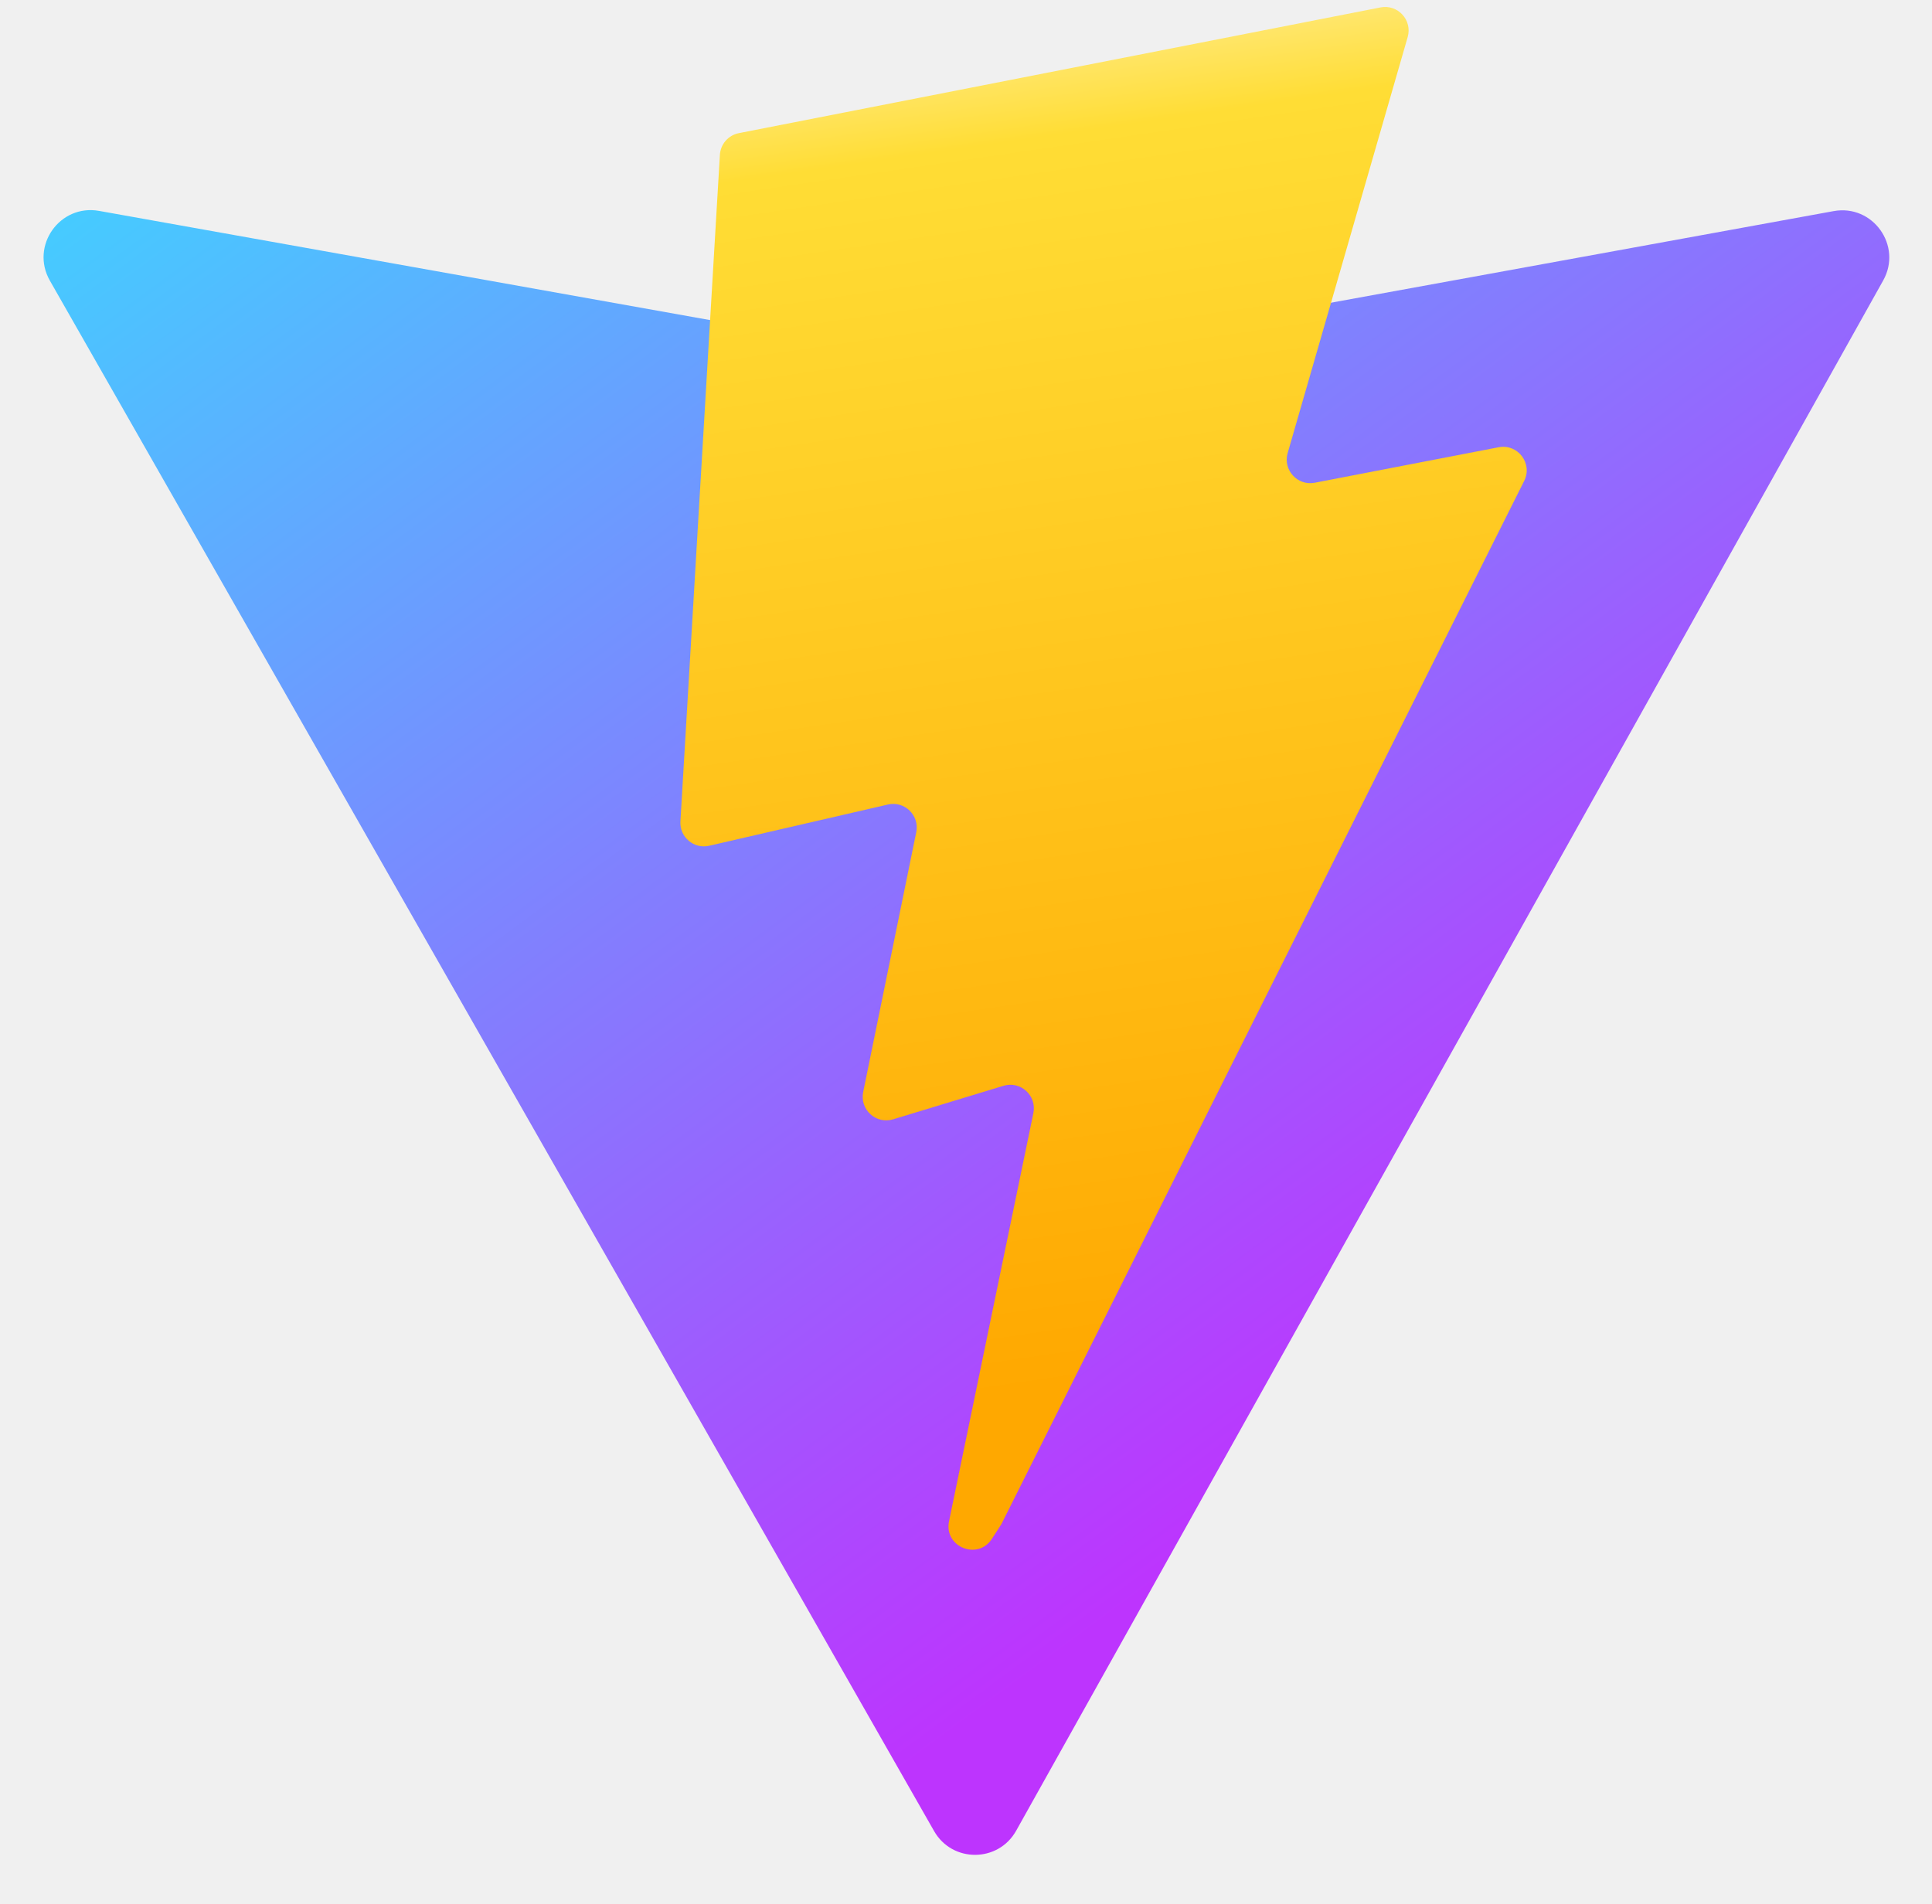
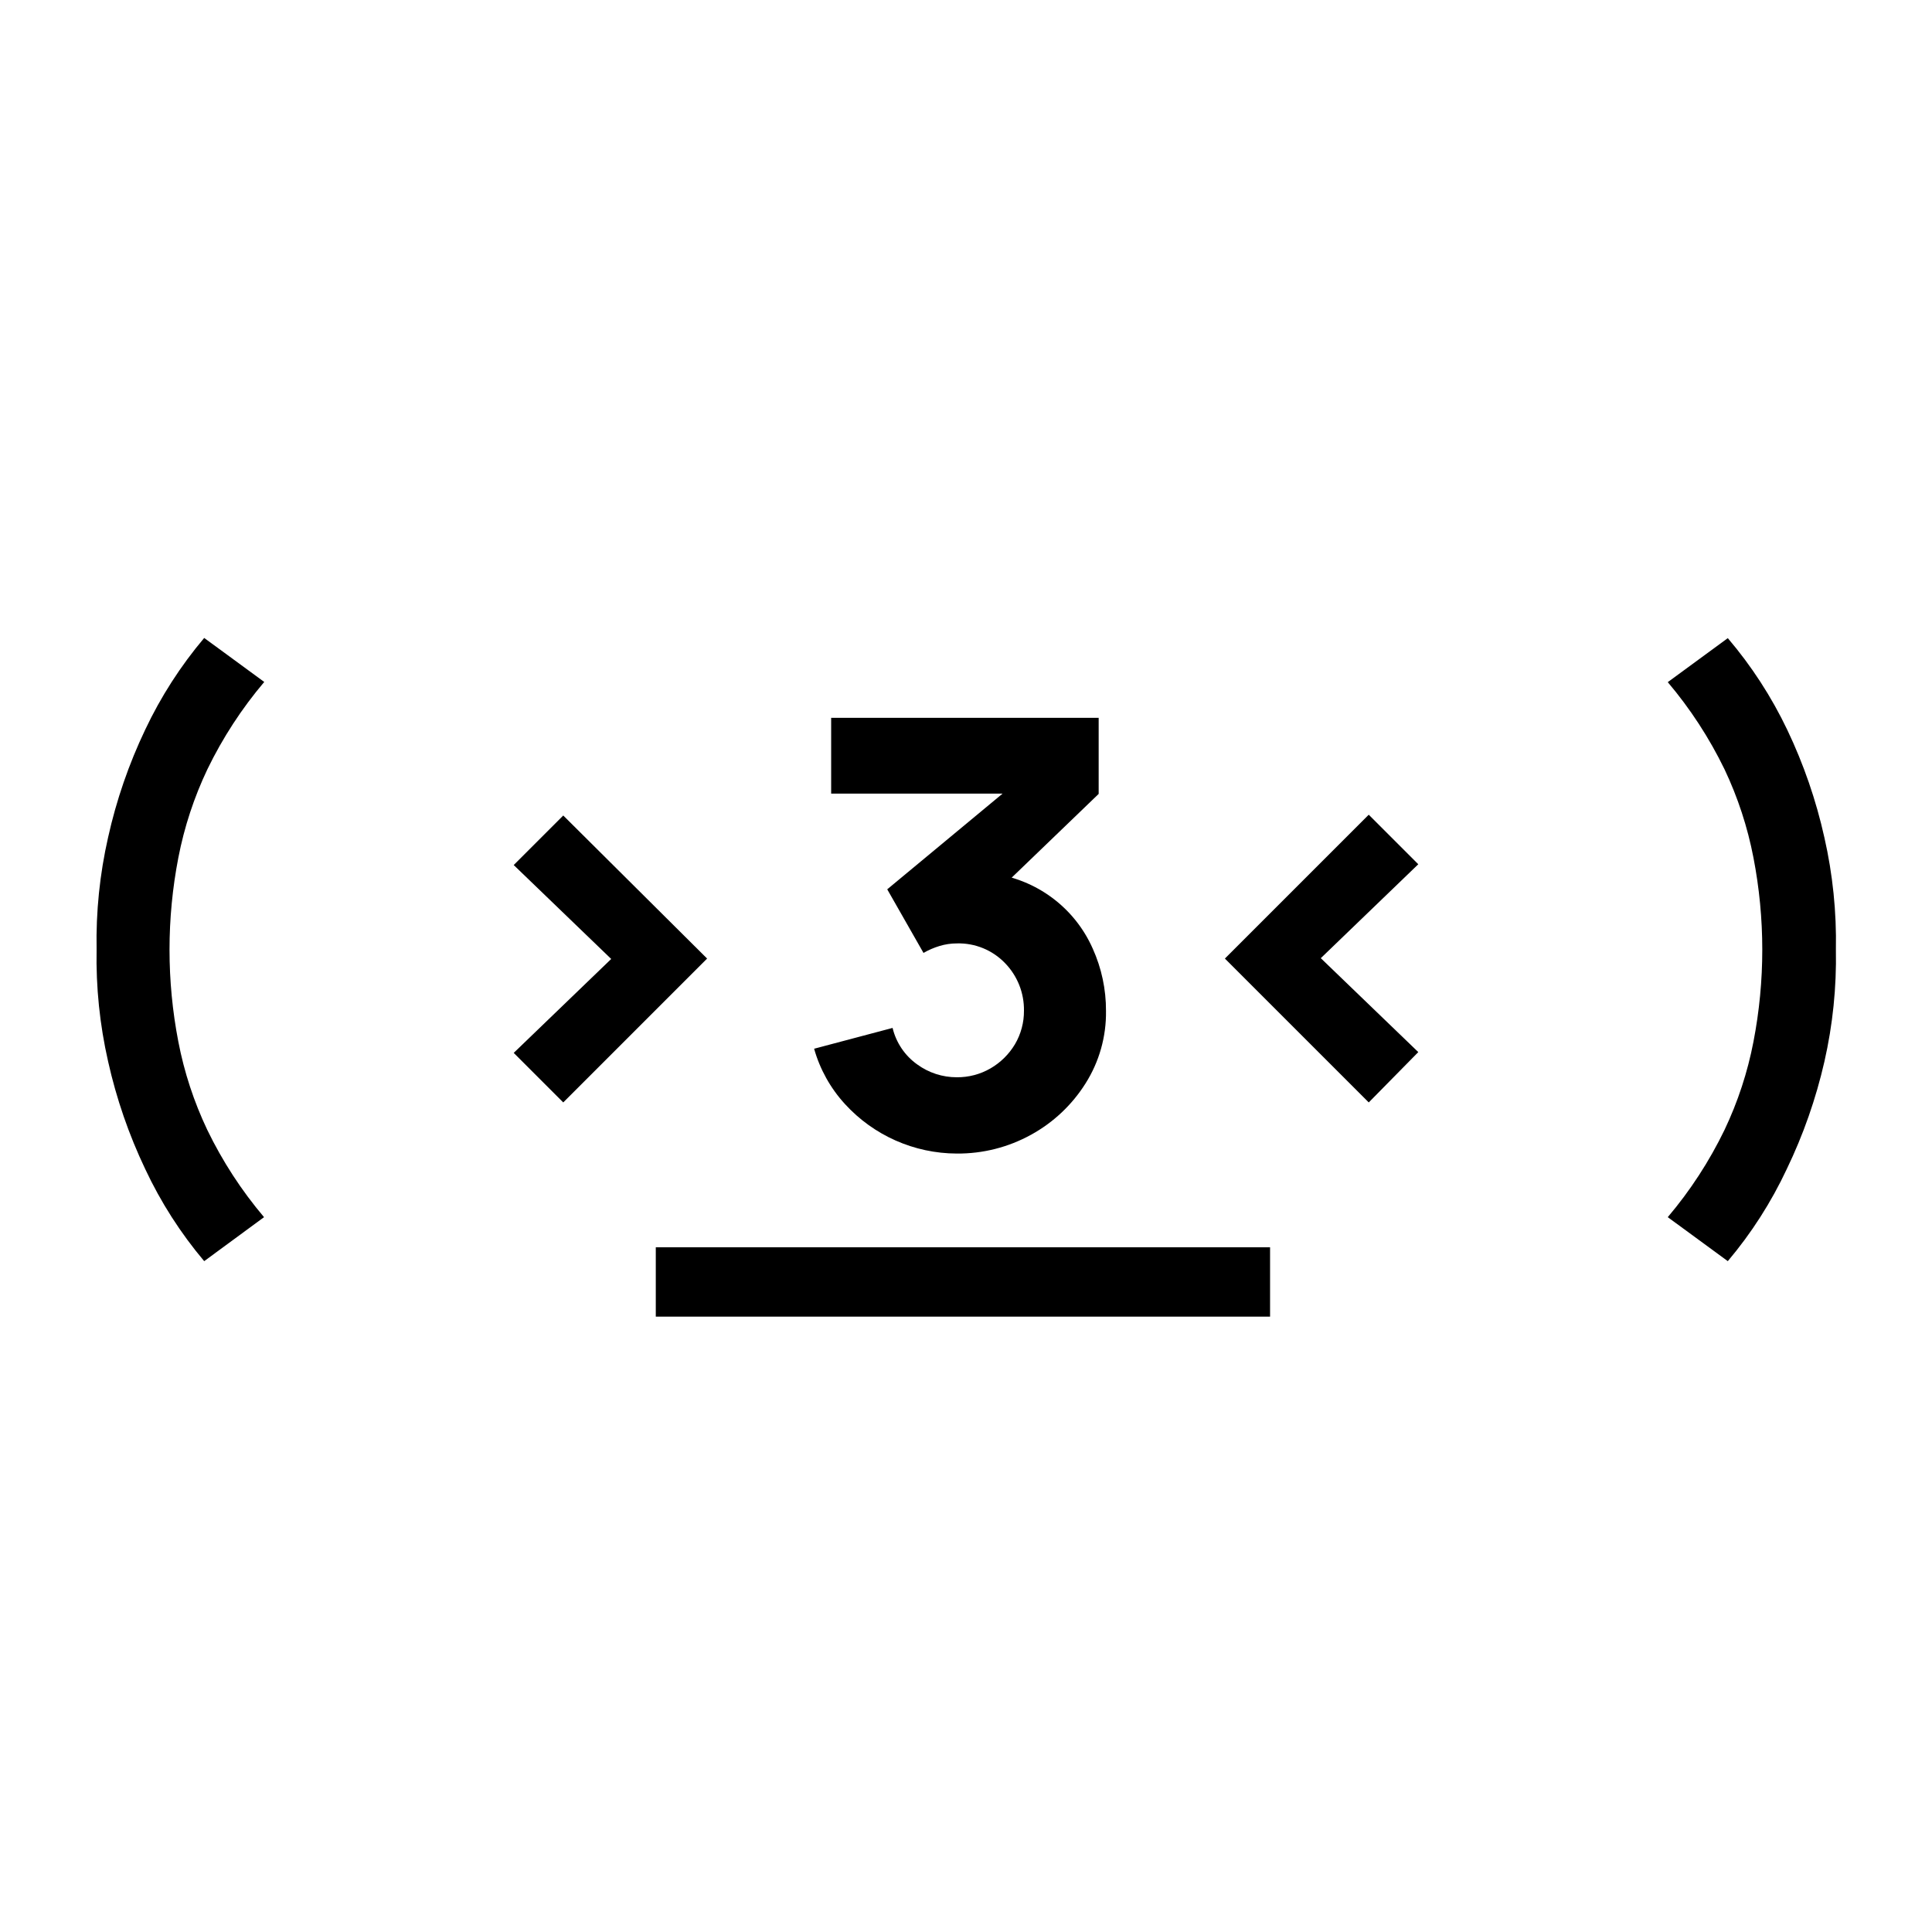
- <svg xmlns="http://www.w3.org/2000/svg" width="410" height="404" viewBox="0 0 410 404" fill="none">
-   <path d="M399.641 59.525L215.643 388.545C211.844 395.338 202.084 395.378 198.228 388.618L10.582 59.556C6.381 52.19 12.68 43.267 21.028 44.759L205.223 77.682C206.398 77.892 207.601 77.89 208.776 77.676L389.119 44.806C397.439 43.289 403.768 52.143 399.641 59.525Z" fill="url(#paint0_linear)" />
-   <path d="M292.965 1.574L156.801 28.255C154.563 28.694 152.906 30.59 152.771 32.866L144.395 174.33C144.198 177.662 147.258 180.248 150.51 179.498L188.42 170.749C191.967 169.931 195.172 173.055 194.443 176.622L183.18 231.775C182.422 235.487 185.907 238.661 189.532 237.56L212.947 230.446C216.577 229.344 220.065 232.527 219.297 236.242L201.398 322.875C200.278 328.294 207.486 331.249 210.492 326.603L212.5 323.5L323.454 102.072C325.312 98.365 322.108 94.137 318.036 94.923L279.014 102.454C275.347 103.161 272.227 99.746 273.262 96.158L298.731 7.867C299.767 4.273 296.636 0.855 292.965 1.574Z" fill="url(#paint1_linear)" />
+ <svg xmlns="http://www.w3.org/2000/svg" viewBox="0 0 195 195">
  <defs>
-     <linearGradient id="paint0_linear" x1="6" y1="33" x2="235" y2="344" gradientUnits="userSpaceOnUse">
-       <stop stop-color="#41D1FF" />
-       <stop offset="1" stop-color="#BD34FE" />
-     </linearGradient>
-     <linearGradient id="paint1_linear" x1="194.651" y1="8.818" x2="236.076" y2="292.989" gradientUnits="userSpaceOnUse">
-       <stop stop-color="#FFEA83" />
-       <stop offset="0.083" stop-color="#FFDD35" />
-       <stop offset="1" stop-color="#FFA800" />
-     </linearGradient>
+     <style>.cls-1{fill:#fff;}</style>
  </defs>
+   <g id="圖層_2" data-name="圖層 2">
+     <g id="圖層_1-2" data-name="圖層 1">
+       <rect class="cls-1" width="195" height="195" />
+       <path d="M20.61,127.29A42.14,42.14,0,0,1,14.66,118a51.18,51.18,0,0,1-3.75-10.87,46.92,46.92,0,0,1-1.16-11.3,47.05,47.05,0,0,1,1.16-11.31,50.88,50.88,0,0,1,3.75-10.88,42.48,42.48,0,0,1,5.95-9.25l6.06,4.44a42,42,0,0,0-5.73,8.8A37.24,37.24,0,0,0,18,86.57a48.88,48.88,0,0,0,0,18.57,37,37,0,0,0,2.92,8.9,41.78,41.78,0,0,0,5.73,8.81Z" />
+       <path d="M56.85,111.27l-5-5,9.84-9.48-9.84-9.48,5-5L71.37,96.75Z" />
+       <path d="M96.57,116.43a15.34,15.34,0,0,1-11.29-5,13.82,13.82,0,0,1-3.11-5.58l7.92-2.1a6.33,6.33,0,0,0,2.48,3.68,6.75,6.75,0,0,0,4,1.3,6.66,6.66,0,0,0,3.41-.9,6.9,6.9,0,0,0,2.46-2.43,6.57,6.57,0,0,0,.91-3.39,6.75,6.75,0,0,0-1.9-4.79,6.5,6.5,0,0,0-4.88-2,6,6,0,0,0-1.74.26,7.7,7.7,0,0,0-1.62.7l-3.66-6.42,13.74-11.4.6,1.74h-20V72.45h27v7.68L100.17,90.45l-.06-2.28a12.88,12.88,0,0,1,10.18,7.57,15.15,15.15,0,0,1,1.34,6.29,13.34,13.34,0,0,1-2.07,7.33,15.06,15.06,0,0,1-5.49,5.17A15.26,15.26,0,0,1,96.57,116.43Z" />
+       <path d="M138.15,111.27,123.63,96.75l14.52-14.52,5,5-9.84,9.48,9.84,9.48Z" />
+       <path d="M174.39,127.29l-6.06-4.44a41.78,41.78,0,0,0,5.73-8.81,37,37,0,0,0,2.92-8.9,48.88,48.88,0,0,0,0-18.57,37.24,37.24,0,0,0-2.92-8.92,42,42,0,0,0-5.73-8.8l6.06-4.44a42.48,42.48,0,0,1,6,9.25,50.88,50.88,0,0,1,3.75,10.88,47.05,47.05,0,0,1,1.16,11.31,46.92,46.92,0,0,1-1.16,11.3A51.18,51.18,0,0,1,180.34,118,42.14,42.14,0,0,1,174.39,127.29Z" />
+       <rect x="66.19" y="125.89" width="62" height="7" />
+     </g>
+   </g>
</svg>
